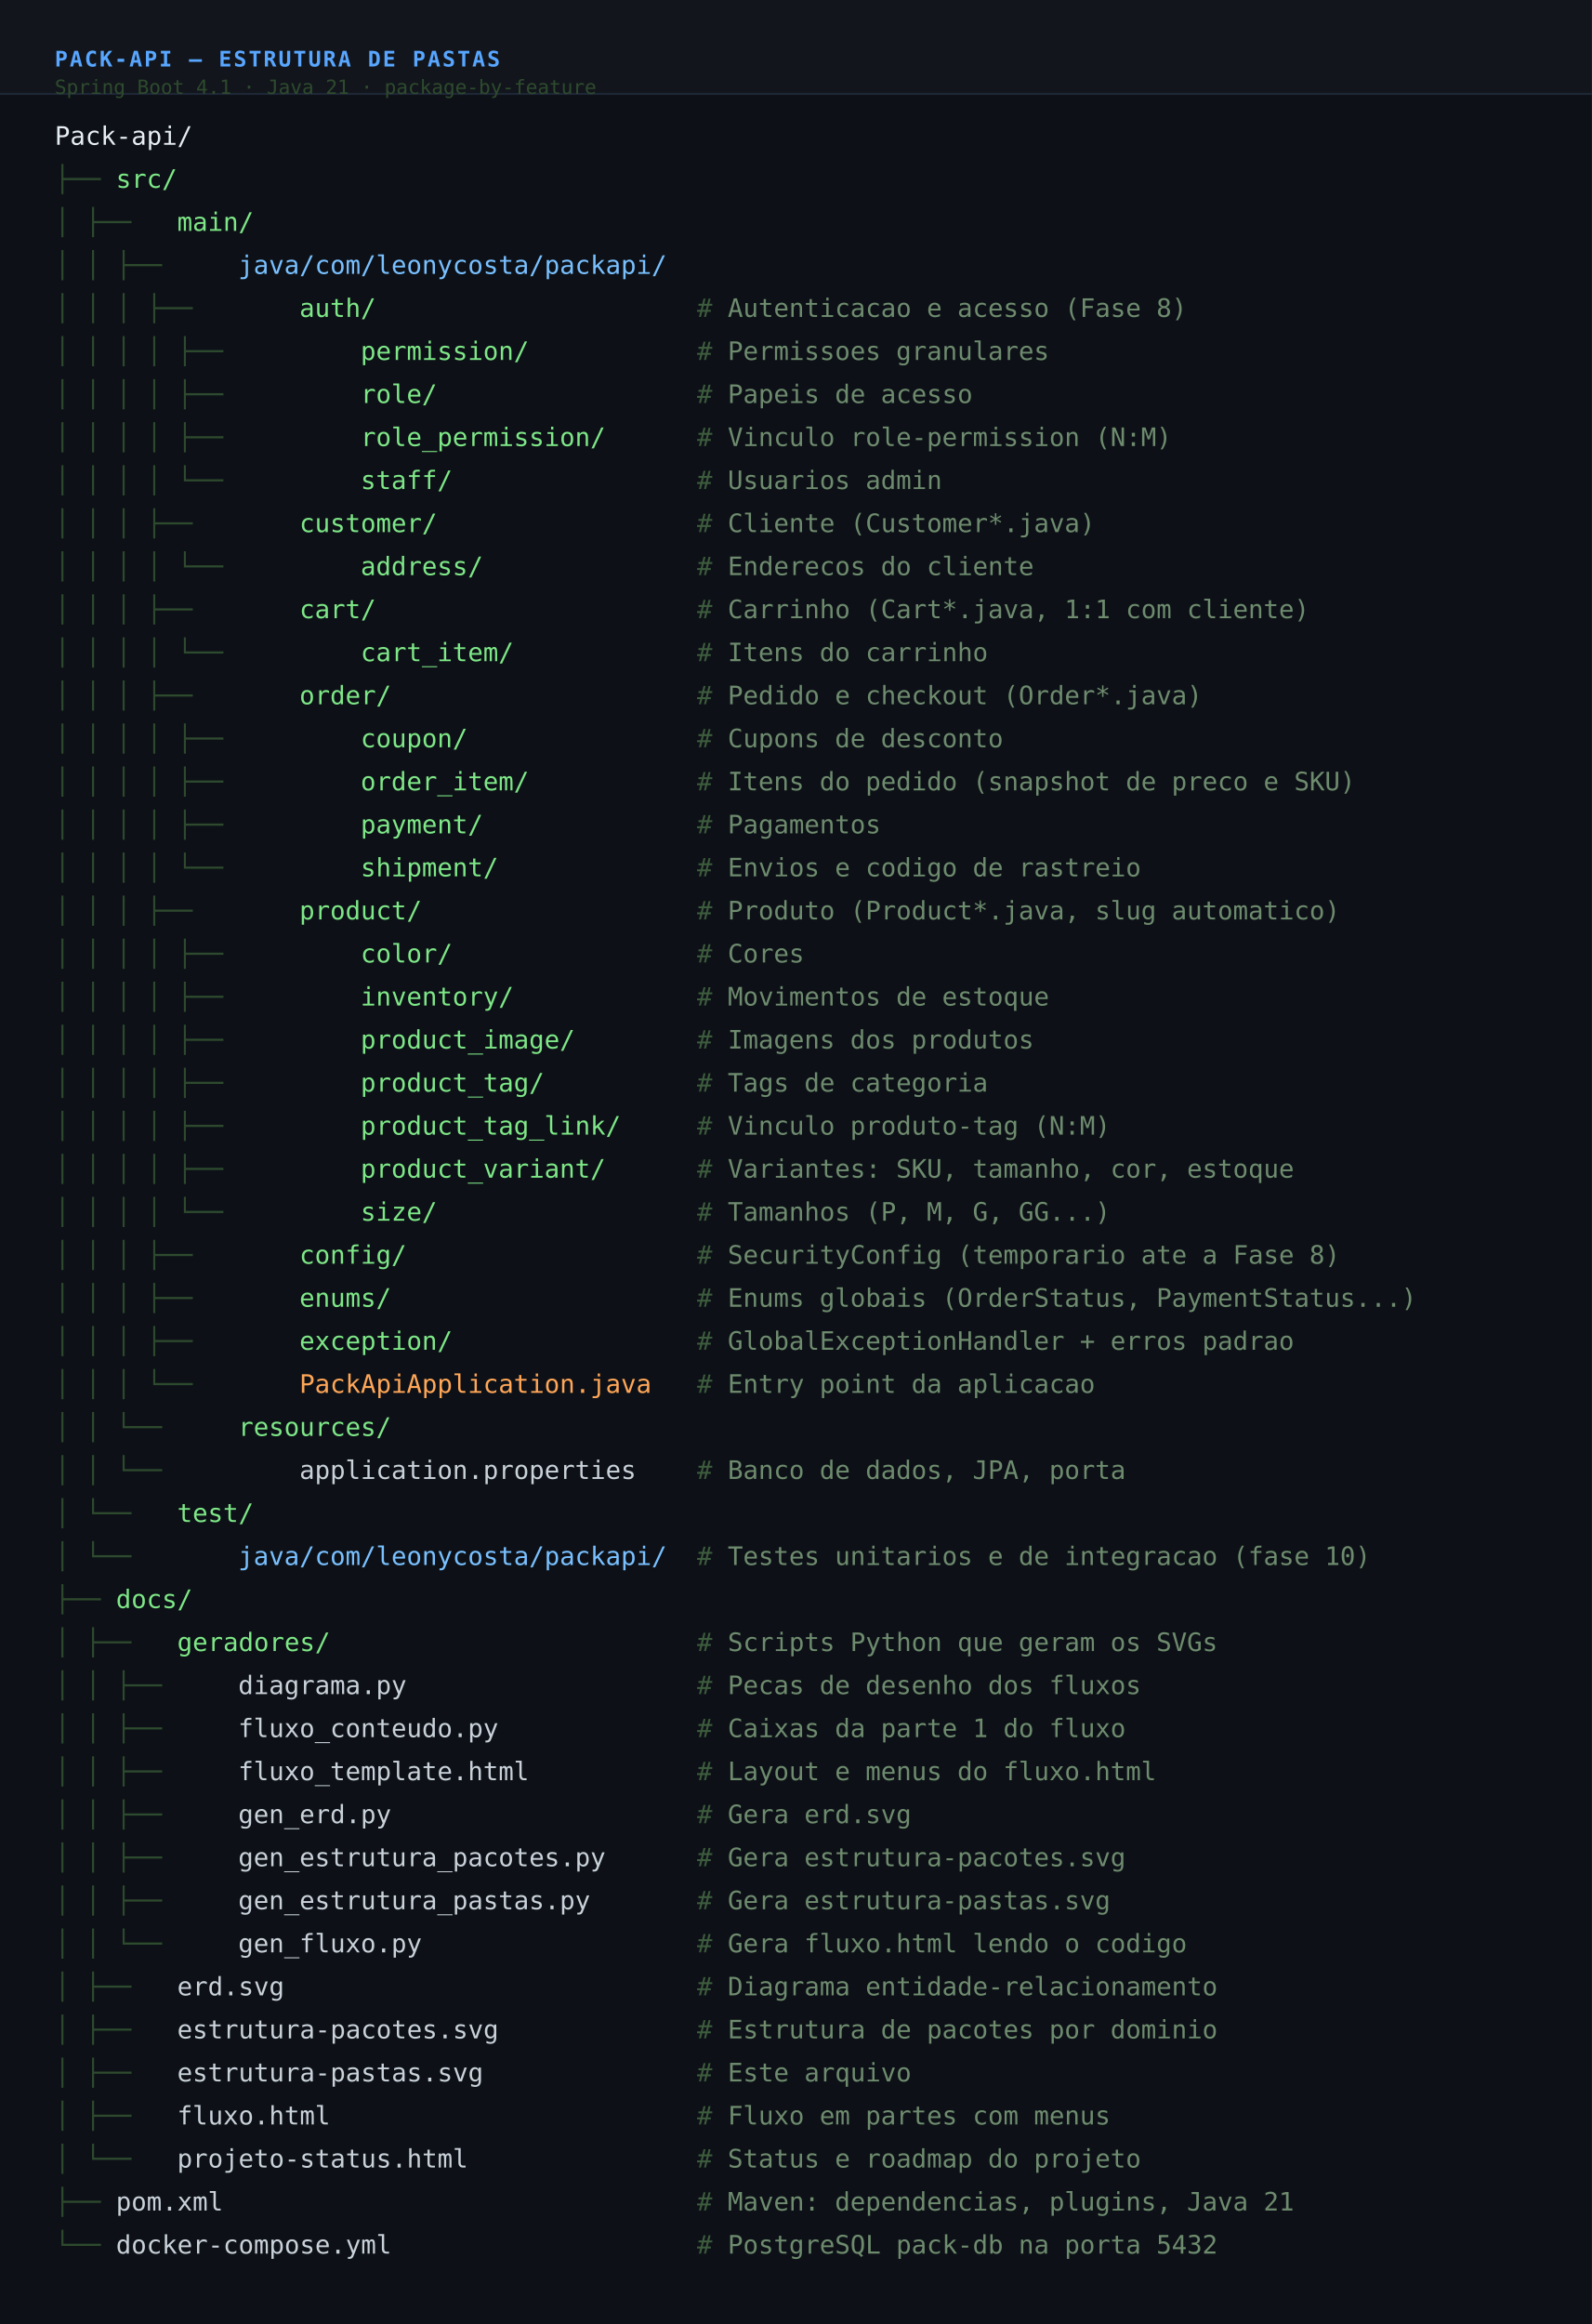
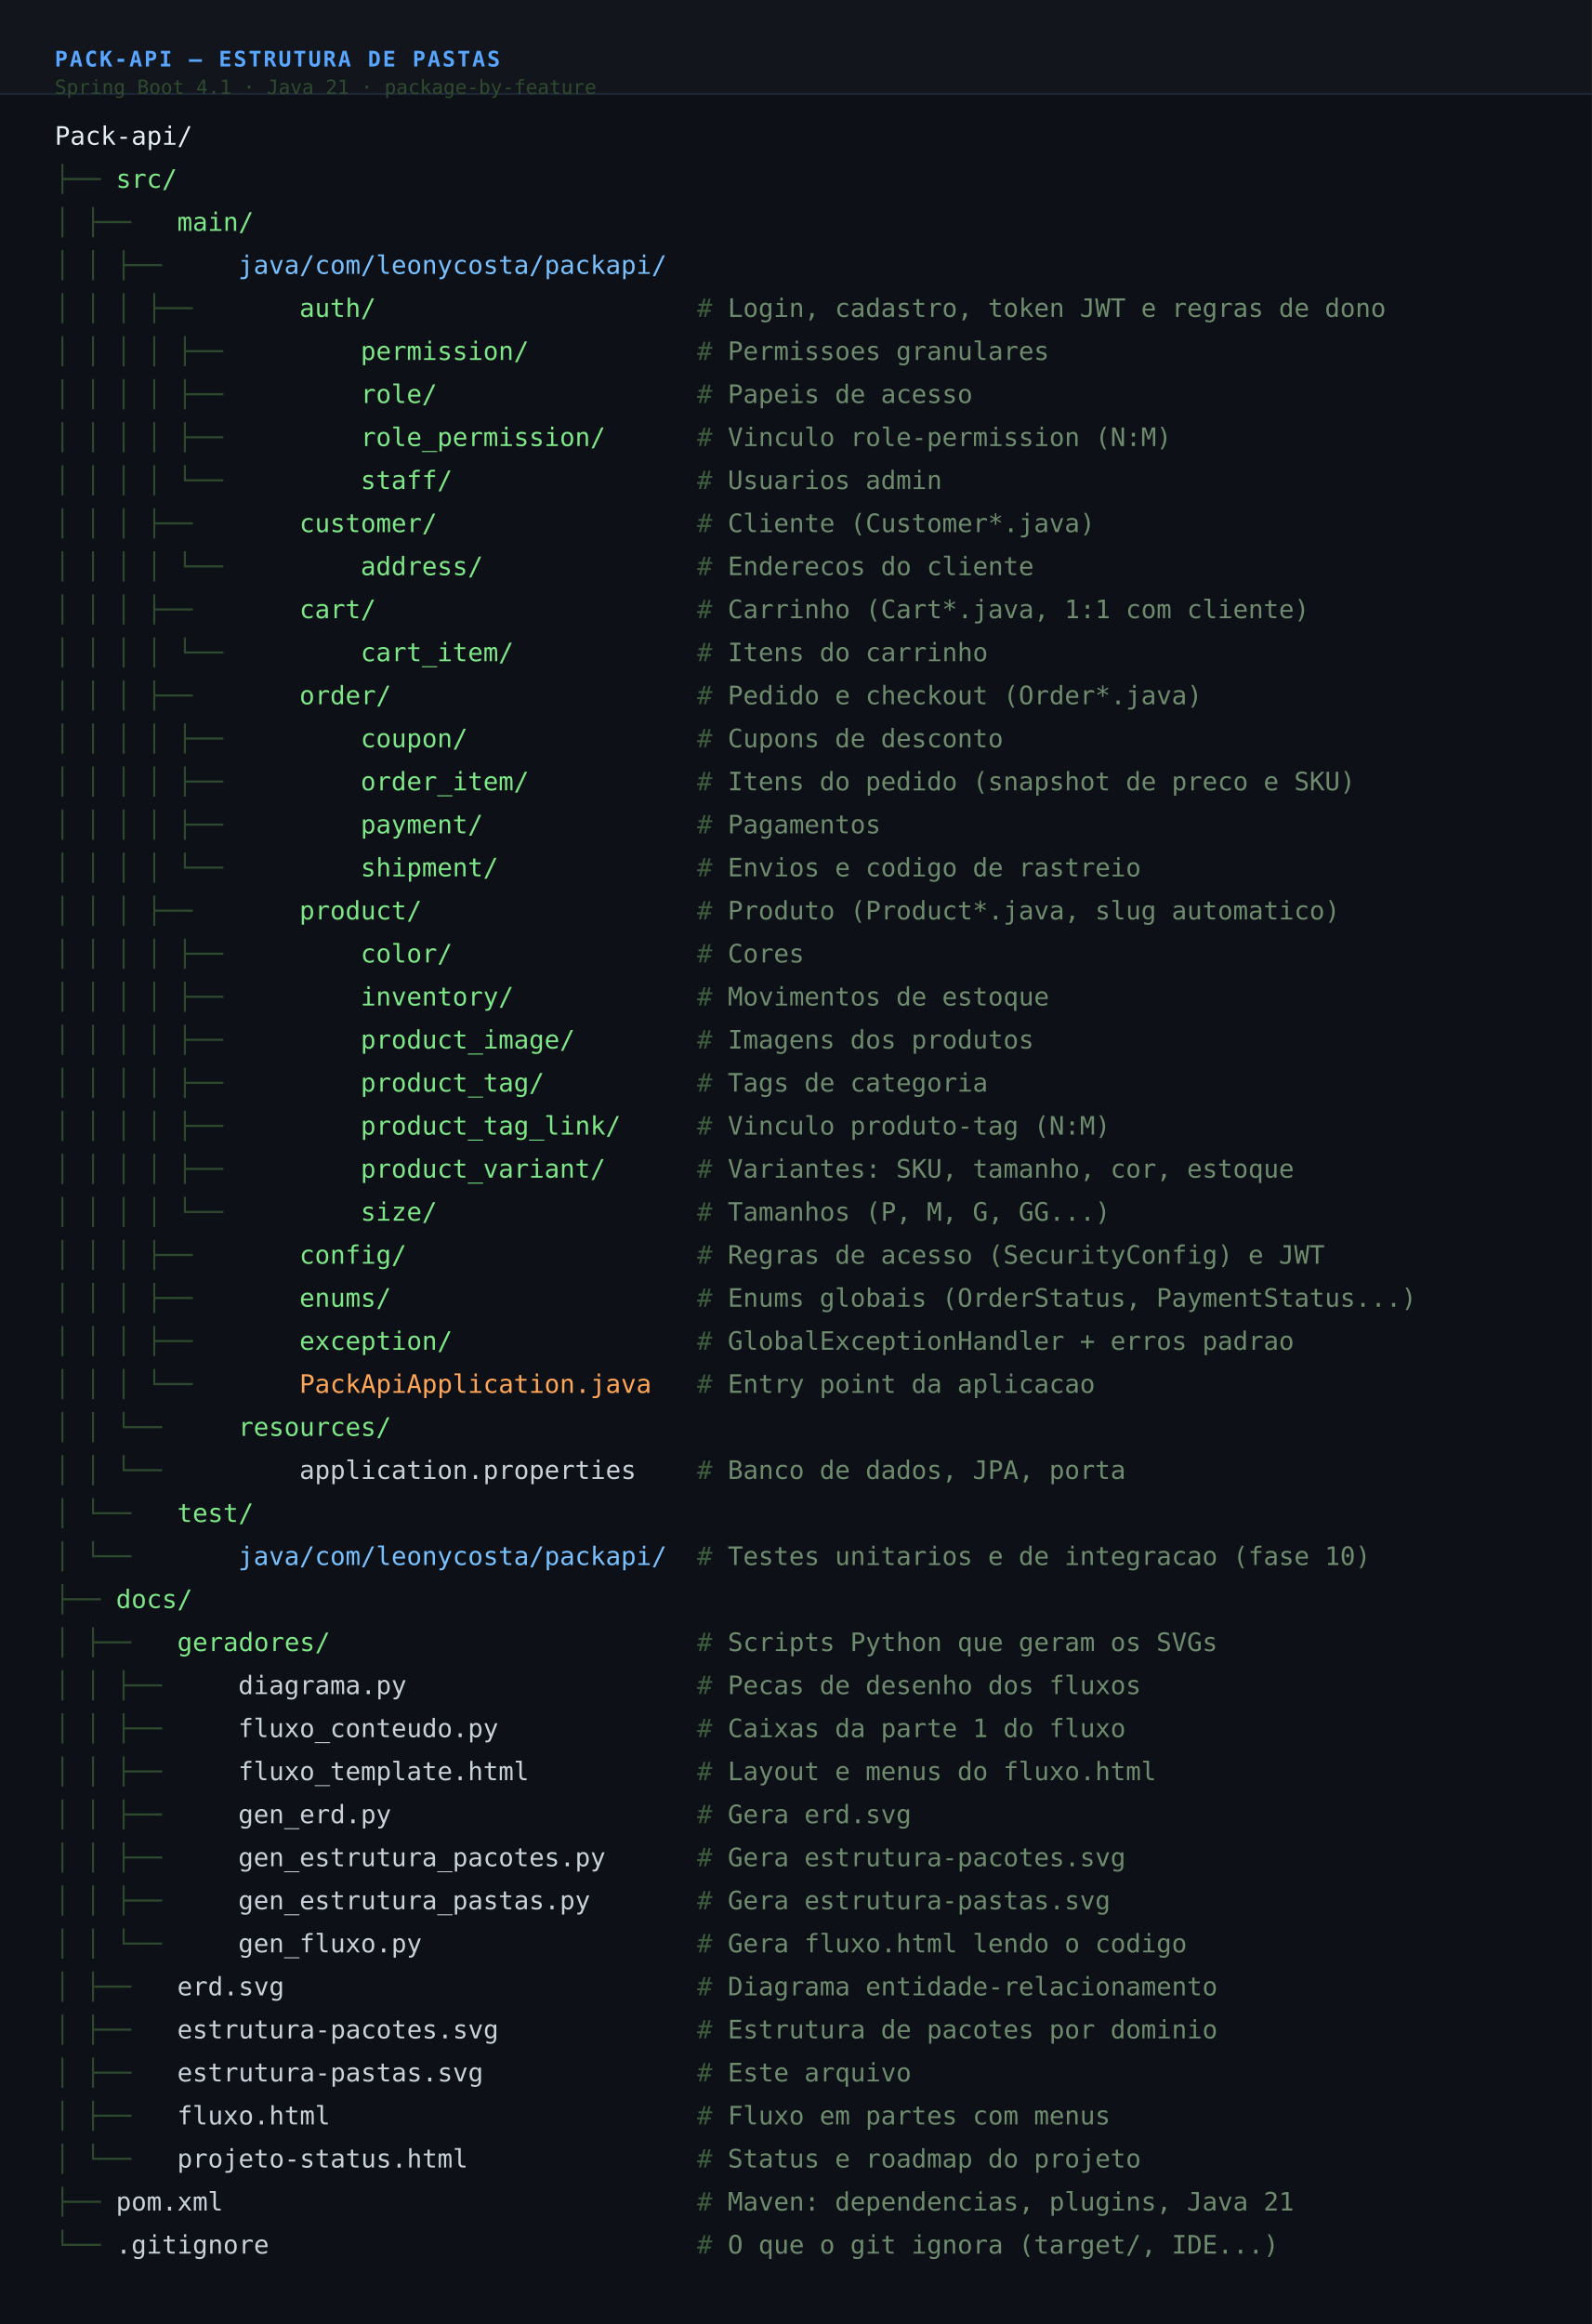
<svg xmlns="http://www.w3.org/2000/svg" width="814" height="1188" viewBox="0 0 814 1188">
  <defs>
    <style>text{font-family:JetBrains Mono, Fira Code, monospace;}</style>
  </defs>
  <rect width="814" height="1188" fill="#0d1117" />
  <rect width="814" height="48" fill="rgba(255,255,255,0.02)" />
  <line x1="0" y1="48" x2="814" y2="48" stroke="#1e2736" stroke-width="1" />
  <text x="28" y="34" font-family="JetBrains Mono, Fira Code, monospace" font-size="11" font-weight="700" fill="#58a6ff" letter-spacing="1">PACK-API — ESTRUTURA DE PASTAS</text>
  <text x="28" y="48" font-family="JetBrains Mono, Fira Code, monospace" font-size="10" fill="#2e4a2e">Spring Boot 4.1 · Java 21 · package-by-feature</text>
  <text x="28.0" y="74" font-family="JetBrains Mono, Fira Code, monospace" font-size="13" fill="#e6edf3">Pack-api/</text>
  <text x="28" y="96" font-family="JetBrains Mono, Fira Code, monospace" font-size="13" fill="#2e4a2e">├── </text>
  <text x="59.3" y="96" font-family="JetBrains Mono, Fira Code, monospace" font-size="13" fill="#7ee787">src/</text>
  <text x="28" y="118" font-family="JetBrains Mono, Fira Code, monospace" font-size="13" fill="#2e4a2e">│   ├── </text>
  <text x="90.6" y="118" font-family="JetBrains Mono, Fira Code, monospace" font-size="13" fill="#7ee787">main/</text>
  <text x="28" y="140" font-family="JetBrains Mono, Fira Code, monospace" font-size="13" fill="#2e4a2e">│   │   ├── </text>
  <text x="121.8" y="140" font-family="JetBrains Mono, Fira Code, monospace" font-size="13" fill="#79c0ff">java/com/leonycosta/packapi/</text>
  <text x="28" y="162" font-family="JetBrains Mono, Fira Code, monospace" font-size="13" fill="#2e4a2e">│   │   │   ├── </text>
  <text x="153.1" y="162" font-family="JetBrains Mono, Fira Code, monospace" font-size="13" fill="#7ee787">auth/</text>
  <text x="356.4" y="162" font-family="JetBrains Mono, Fira Code, monospace" font-size="13" fill="#3d5c3d">#</text>
-   <text x="372.1" y="162" font-family="JetBrains Mono, Fira Code, monospace" font-size="13" fill="#6e8b6e">Autenticacao e acesso (Fase 8)</text>
+   <text x="372.1" y="162" font-family="JetBrains Mono, Fira Code, monospace" font-size="13" fill="#6e8b6e">Login, cadastro, token JWT e regras de dono</text>
  <text x="28" y="184" font-family="JetBrains Mono, Fira Code, monospace" font-size="13" fill="#2e4a2e">│   │   │   │   ├── </text>
  <text x="184.4" y="184" font-family="JetBrains Mono, Fira Code, monospace" font-size="13" fill="#7ee787">permission/</text>
  <text x="356.4" y="184" font-family="JetBrains Mono, Fira Code, monospace" font-size="13" fill="#3d5c3d">#</text>
  <text x="372.1" y="184" font-family="JetBrains Mono, Fira Code, monospace" font-size="13" fill="#6e8b6e">Permissoes granulares</text>
  <text x="28" y="206" font-family="JetBrains Mono, Fira Code, monospace" font-size="13" fill="#2e4a2e">│   │   │   │   ├── </text>
  <text x="184.4" y="206" font-family="JetBrains Mono, Fira Code, monospace" font-size="13" fill="#7ee787">role/</text>
  <text x="356.4" y="206" font-family="JetBrains Mono, Fira Code, monospace" font-size="13" fill="#3d5c3d">#</text>
  <text x="372.1" y="206" font-family="JetBrains Mono, Fira Code, monospace" font-size="13" fill="#6e8b6e">Papeis de acesso</text>
  <text x="28" y="228" font-family="JetBrains Mono, Fira Code, monospace" font-size="13" fill="#2e4a2e">│   │   │   │   ├── </text>
  <text x="184.4" y="228" font-family="JetBrains Mono, Fira Code, monospace" font-size="13" fill="#7ee787">role_permission/</text>
  <text x="356.4" y="228" font-family="JetBrains Mono, Fira Code, monospace" font-size="13" fill="#3d5c3d">#</text>
  <text x="372.1" y="228" font-family="JetBrains Mono, Fira Code, monospace" font-size="13" fill="#6e8b6e">Vinculo role-permission (N:M)</text>
  <text x="28" y="250" font-family="JetBrains Mono, Fira Code, monospace" font-size="13" fill="#2e4a2e">│   │   │   │   └── </text>
  <text x="184.4" y="250" font-family="JetBrains Mono, Fira Code, monospace" font-size="13" fill="#7ee787">staff/</text>
  <text x="356.4" y="250" font-family="JetBrains Mono, Fira Code, monospace" font-size="13" fill="#3d5c3d">#</text>
  <text x="372.1" y="250" font-family="JetBrains Mono, Fira Code, monospace" font-size="13" fill="#6e8b6e">Usuarios admin</text>
  <text x="28" y="272" font-family="JetBrains Mono, Fira Code, monospace" font-size="13" fill="#2e4a2e">│   │   │   ├── </text>
  <text x="153.1" y="272" font-family="JetBrains Mono, Fira Code, monospace" font-size="13" fill="#7ee787">customer/</text>
  <text x="356.4" y="272" font-family="JetBrains Mono, Fira Code, monospace" font-size="13" fill="#3d5c3d">#</text>
  <text x="372.1" y="272" font-family="JetBrains Mono, Fira Code, monospace" font-size="13" fill="#6e8b6e">Cliente (Customer*.java)</text>
  <text x="28" y="294" font-family="JetBrains Mono, Fira Code, monospace" font-size="13" fill="#2e4a2e">│   │   │   │   └── </text>
  <text x="184.4" y="294" font-family="JetBrains Mono, Fira Code, monospace" font-size="13" fill="#7ee787">address/</text>
  <text x="356.4" y="294" font-family="JetBrains Mono, Fira Code, monospace" font-size="13" fill="#3d5c3d">#</text>
  <text x="372.1" y="294" font-family="JetBrains Mono, Fira Code, monospace" font-size="13" fill="#6e8b6e">Enderecos do cliente</text>
  <text x="28" y="316" font-family="JetBrains Mono, Fira Code, monospace" font-size="13" fill="#2e4a2e">│   │   │   ├── </text>
  <text x="153.1" y="316" font-family="JetBrains Mono, Fira Code, monospace" font-size="13" fill="#7ee787">cart/</text>
  <text x="356.4" y="316" font-family="JetBrains Mono, Fira Code, monospace" font-size="13" fill="#3d5c3d">#</text>
  <text x="372.1" y="316" font-family="JetBrains Mono, Fira Code, monospace" font-size="13" fill="#6e8b6e">Carrinho (Cart*.java, 1:1 com cliente)</text>
  <text x="28" y="338" font-family="JetBrains Mono, Fira Code, monospace" font-size="13" fill="#2e4a2e">│   │   │   │   └── </text>
  <text x="184.4" y="338" font-family="JetBrains Mono, Fira Code, monospace" font-size="13" fill="#7ee787">cart_item/</text>
  <text x="356.4" y="338" font-family="JetBrains Mono, Fira Code, monospace" font-size="13" fill="#3d5c3d">#</text>
  <text x="372.1" y="338" font-family="JetBrains Mono, Fira Code, monospace" font-size="13" fill="#6e8b6e">Itens do carrinho</text>
  <text x="28" y="360" font-family="JetBrains Mono, Fira Code, monospace" font-size="13" fill="#2e4a2e">│   │   │   ├── </text>
  <text x="153.1" y="360" font-family="JetBrains Mono, Fira Code, monospace" font-size="13" fill="#7ee787">order/</text>
  <text x="356.4" y="360" font-family="JetBrains Mono, Fira Code, monospace" font-size="13" fill="#3d5c3d">#</text>
  <text x="372.1" y="360" font-family="JetBrains Mono, Fira Code, monospace" font-size="13" fill="#6e8b6e">Pedido e checkout (Order*.java)</text>
  <text x="28" y="382" font-family="JetBrains Mono, Fira Code, monospace" font-size="13" fill="#2e4a2e">│   │   │   │   ├── </text>
  <text x="184.4" y="382" font-family="JetBrains Mono, Fira Code, monospace" font-size="13" fill="#7ee787">coupon/</text>
  <text x="356.4" y="382" font-family="JetBrains Mono, Fira Code, monospace" font-size="13" fill="#3d5c3d">#</text>
  <text x="372.1" y="382" font-family="JetBrains Mono, Fira Code, monospace" font-size="13" fill="#6e8b6e">Cupons de desconto</text>
  <text x="28" y="404" font-family="JetBrains Mono, Fira Code, monospace" font-size="13" fill="#2e4a2e">│   │   │   │   ├── </text>
  <text x="184.4" y="404" font-family="JetBrains Mono, Fira Code, monospace" font-size="13" fill="#7ee787">order_item/</text>
  <text x="356.4" y="404" font-family="JetBrains Mono, Fira Code, monospace" font-size="13" fill="#3d5c3d">#</text>
  <text x="372.1" y="404" font-family="JetBrains Mono, Fira Code, monospace" font-size="13" fill="#6e8b6e">Itens do pedido (snapshot de preco e SKU)</text>
  <text x="28" y="426" font-family="JetBrains Mono, Fira Code, monospace" font-size="13" fill="#2e4a2e">│   │   │   │   ├── </text>
  <text x="184.4" y="426" font-family="JetBrains Mono, Fira Code, monospace" font-size="13" fill="#7ee787">payment/</text>
  <text x="356.4" y="426" font-family="JetBrains Mono, Fira Code, monospace" font-size="13" fill="#3d5c3d">#</text>
  <text x="372.1" y="426" font-family="JetBrains Mono, Fira Code, monospace" font-size="13" fill="#6e8b6e">Pagamentos</text>
  <text x="28" y="448" font-family="JetBrains Mono, Fira Code, monospace" font-size="13" fill="#2e4a2e">│   │   │   │   └── </text>
  <text x="184.4" y="448" font-family="JetBrains Mono, Fira Code, monospace" font-size="13" fill="#7ee787">shipment/</text>
  <text x="356.4" y="448" font-family="JetBrains Mono, Fira Code, monospace" font-size="13" fill="#3d5c3d">#</text>
  <text x="372.1" y="448" font-family="JetBrains Mono, Fira Code, monospace" font-size="13" fill="#6e8b6e">Envios e codigo de rastreio</text>
  <text x="28" y="470" font-family="JetBrains Mono, Fira Code, monospace" font-size="13" fill="#2e4a2e">│   │   │   ├── </text>
  <text x="153.1" y="470" font-family="JetBrains Mono, Fira Code, monospace" font-size="13" fill="#7ee787">product/</text>
  <text x="356.4" y="470" font-family="JetBrains Mono, Fira Code, monospace" font-size="13" fill="#3d5c3d">#</text>
  <text x="372.1" y="470" font-family="JetBrains Mono, Fira Code, monospace" font-size="13" fill="#6e8b6e">Produto (Product*.java, slug automatico)</text>
  <text x="28" y="492" font-family="JetBrains Mono, Fira Code, monospace" font-size="13" fill="#2e4a2e">│   │   │   │   ├── </text>
  <text x="184.4" y="492" font-family="JetBrains Mono, Fira Code, monospace" font-size="13" fill="#7ee787">color/</text>
  <text x="356.4" y="492" font-family="JetBrains Mono, Fira Code, monospace" font-size="13" fill="#3d5c3d">#</text>
  <text x="372.1" y="492" font-family="JetBrains Mono, Fira Code, monospace" font-size="13" fill="#6e8b6e">Cores</text>
  <text x="28" y="514" font-family="JetBrains Mono, Fira Code, monospace" font-size="13" fill="#2e4a2e">│   │   │   │   ├── </text>
  <text x="184.4" y="514" font-family="JetBrains Mono, Fira Code, monospace" font-size="13" fill="#7ee787">inventory/</text>
  <text x="356.4" y="514" font-family="JetBrains Mono, Fira Code, monospace" font-size="13" fill="#3d5c3d">#</text>
  <text x="372.1" y="514" font-family="JetBrains Mono, Fira Code, monospace" font-size="13" fill="#6e8b6e">Movimentos de estoque</text>
  <text x="28" y="536" font-family="JetBrains Mono, Fira Code, monospace" font-size="13" fill="#2e4a2e">│   │   │   │   ├── </text>
  <text x="184.4" y="536" font-family="JetBrains Mono, Fira Code, monospace" font-size="13" fill="#7ee787">product_image/</text>
  <text x="356.4" y="536" font-family="JetBrains Mono, Fira Code, monospace" font-size="13" fill="#3d5c3d">#</text>
  <text x="372.1" y="536" font-family="JetBrains Mono, Fira Code, monospace" font-size="13" fill="#6e8b6e">Imagens dos produtos</text>
  <text x="28" y="558" font-family="JetBrains Mono, Fira Code, monospace" font-size="13" fill="#2e4a2e">│   │   │   │   ├── </text>
  <text x="184.4" y="558" font-family="JetBrains Mono, Fira Code, monospace" font-size="13" fill="#7ee787">product_tag/</text>
  <text x="356.4" y="558" font-family="JetBrains Mono, Fira Code, monospace" font-size="13" fill="#3d5c3d">#</text>
  <text x="372.1" y="558" font-family="JetBrains Mono, Fira Code, monospace" font-size="13" fill="#6e8b6e">Tags de categoria</text>
  <text x="28" y="580" font-family="JetBrains Mono, Fira Code, monospace" font-size="13" fill="#2e4a2e">│   │   │   │   ├── </text>
  <text x="184.4" y="580" font-family="JetBrains Mono, Fira Code, monospace" font-size="13" fill="#7ee787">product_tag_link/</text>
  <text x="356.4" y="580" font-family="JetBrains Mono, Fira Code, monospace" font-size="13" fill="#3d5c3d">#</text>
  <text x="372.1" y="580" font-family="JetBrains Mono, Fira Code, monospace" font-size="13" fill="#6e8b6e">Vinculo produto-tag (N:M)</text>
  <text x="28" y="602" font-family="JetBrains Mono, Fira Code, monospace" font-size="13" fill="#2e4a2e">│   │   │   │   ├── </text>
  <text x="184.4" y="602" font-family="JetBrains Mono, Fira Code, monospace" font-size="13" fill="#7ee787">product_variant/</text>
  <text x="356.4" y="602" font-family="JetBrains Mono, Fira Code, monospace" font-size="13" fill="#3d5c3d">#</text>
  <text x="372.1" y="602" font-family="JetBrains Mono, Fira Code, monospace" font-size="13" fill="#6e8b6e">Variantes: SKU, tamanho, cor, estoque</text>
  <text x="28" y="624" font-family="JetBrains Mono, Fira Code, monospace" font-size="13" fill="#2e4a2e">│   │   │   │   └── </text>
  <text x="184.4" y="624" font-family="JetBrains Mono, Fira Code, monospace" font-size="13" fill="#7ee787">size/</text>
  <text x="356.4" y="624" font-family="JetBrains Mono, Fira Code, monospace" font-size="13" fill="#3d5c3d">#</text>
  <text x="372.1" y="624" font-family="JetBrains Mono, Fira Code, monospace" font-size="13" fill="#6e8b6e">Tamanhos (P, M, G, GG...)</text>
  <text x="28" y="646" font-family="JetBrains Mono, Fira Code, monospace" font-size="13" fill="#2e4a2e">│   │   │   ├── </text>
  <text x="153.1" y="646" font-family="JetBrains Mono, Fira Code, monospace" font-size="13" fill="#7ee787">config/</text>
  <text x="356.4" y="646" font-family="JetBrains Mono, Fira Code, monospace" font-size="13" fill="#3d5c3d">#</text>
-   <text x="372.1" y="646" font-family="JetBrains Mono, Fira Code, monospace" font-size="13" fill="#6e8b6e">SecurityConfig (temporario ate a Fase 8)</text>
+   <text x="372.1" y="646" font-family="JetBrains Mono, Fira Code, monospace" font-size="13" fill="#6e8b6e">Regras de acesso (SecurityConfig) e JWT</text>
  <text x="28" y="668" font-family="JetBrains Mono, Fira Code, monospace" font-size="13" fill="#2e4a2e">│   │   │   ├── </text>
  <text x="153.1" y="668" font-family="JetBrains Mono, Fira Code, monospace" font-size="13" fill="#7ee787">enums/</text>
  <text x="356.4" y="668" font-family="JetBrains Mono, Fira Code, monospace" font-size="13" fill="#3d5c3d">#</text>
  <text x="372.1" y="668" font-family="JetBrains Mono, Fira Code, monospace" font-size="13" fill="#6e8b6e">Enums globais (OrderStatus, PaymentStatus...)</text>
  <text x="28" y="690" font-family="JetBrains Mono, Fira Code, monospace" font-size="13" fill="#2e4a2e">│   │   │   ├── </text>
  <text x="153.1" y="690" font-family="JetBrains Mono, Fira Code, monospace" font-size="13" fill="#7ee787">exception/</text>
  <text x="356.4" y="690" font-family="JetBrains Mono, Fira Code, monospace" font-size="13" fill="#3d5c3d">#</text>
  <text x="372.1" y="690" font-family="JetBrains Mono, Fira Code, monospace" font-size="13" fill="#6e8b6e">GlobalExceptionHandler + erros padrao</text>
  <text x="28" y="712" font-family="JetBrains Mono, Fira Code, monospace" font-size="13" fill="#2e4a2e">│   │   │   └── </text>
  <text x="153.1" y="712" font-family="JetBrains Mono, Fira Code, monospace" font-size="13" fill="#ffa657">PackApiApplication.java</text>
  <text x="356.4" y="712" font-family="JetBrains Mono, Fira Code, monospace" font-size="13" fill="#3d5c3d">#</text>
  <text x="372.1" y="712" font-family="JetBrains Mono, Fira Code, monospace" font-size="13" fill="#6e8b6e">Entry point da aplicacao</text>
  <text x="28" y="734" font-family="JetBrains Mono, Fira Code, monospace" font-size="13" fill="#2e4a2e">│   │   └── </text>
  <text x="121.8" y="734" font-family="JetBrains Mono, Fira Code, monospace" font-size="13" fill="#7ee787">resources/</text>
  <text x="28" y="756" font-family="JetBrains Mono, Fira Code, monospace" font-size="13" fill="#2e4a2e">│   │       └── </text>
  <text x="153.1" y="756" font-family="JetBrains Mono, Fira Code, monospace" font-size="13" fill="#c9d1d9">application.properties</text>
  <text x="356.4" y="756" font-family="JetBrains Mono, Fira Code, monospace" font-size="13" fill="#3d5c3d">#</text>
  <text x="372.1" y="756" font-family="JetBrains Mono, Fira Code, monospace" font-size="13" fill="#6e8b6e">Banco de dados, JPA, porta</text>
  <text x="28" y="778" font-family="JetBrains Mono, Fira Code, monospace" font-size="13" fill="#2e4a2e">│   └── </text>
  <text x="90.6" y="778" font-family="JetBrains Mono, Fira Code, monospace" font-size="13" fill="#7ee787">test/</text>
  <text x="28" y="800" font-family="JetBrains Mono, Fira Code, monospace" font-size="13" fill="#2e4a2e">│       └── </text>
  <text x="121.8" y="800" font-family="JetBrains Mono, Fira Code, monospace" font-size="13" fill="#79c0ff">java/com/leonycosta/packapi/</text>
  <text x="356.4" y="800" font-family="JetBrains Mono, Fira Code, monospace" font-size="13" fill="#3d5c3d">#</text>
  <text x="372.1" y="800" font-family="JetBrains Mono, Fira Code, monospace" font-size="13" fill="#6e8b6e">Testes unitarios e de integracao (fase 10)</text>
  <text x="28" y="822" font-family="JetBrains Mono, Fira Code, monospace" font-size="13" fill="#2e4a2e">├── </text>
  <text x="59.3" y="822" font-family="JetBrains Mono, Fira Code, monospace" font-size="13" fill="#7ee787">docs/</text>
  <text x="28" y="844" font-family="JetBrains Mono, Fira Code, monospace" font-size="13" fill="#2e4a2e">│   ├── </text>
  <text x="90.6" y="844" font-family="JetBrains Mono, Fira Code, monospace" font-size="13" fill="#7ee787">geradores/</text>
  <text x="356.4" y="844" font-family="JetBrains Mono, Fira Code, monospace" font-size="13" fill="#3d5c3d">#</text>
  <text x="372.1" y="844" font-family="JetBrains Mono, Fira Code, monospace" font-size="13" fill="#6e8b6e">Scripts Python que geram os SVGs</text>
  <text x="28" y="866" font-family="JetBrains Mono, Fira Code, monospace" font-size="13" fill="#2e4a2e">│   │   ├── </text>
  <text x="121.8" y="866" font-family="JetBrains Mono, Fira Code, monospace" font-size="13" fill="#c9d1d9">diagrama.py</text>
  <text x="356.4" y="866" font-family="JetBrains Mono, Fira Code, monospace" font-size="13" fill="#3d5c3d">#</text>
  <text x="372.1" y="866" font-family="JetBrains Mono, Fira Code, monospace" font-size="13" fill="#6e8b6e">Pecas de desenho dos fluxos</text>
  <text x="28" y="888" font-family="JetBrains Mono, Fira Code, monospace" font-size="13" fill="#2e4a2e">│   │   ├── </text>
  <text x="121.8" y="888" font-family="JetBrains Mono, Fira Code, monospace" font-size="13" fill="#c9d1d9">fluxo_conteudo.py</text>
  <text x="356.4" y="888" font-family="JetBrains Mono, Fira Code, monospace" font-size="13" fill="#3d5c3d">#</text>
  <text x="372.1" y="888" font-family="JetBrains Mono, Fira Code, monospace" font-size="13" fill="#6e8b6e">Caixas da parte 1 do fluxo</text>
  <text x="28" y="910" font-family="JetBrains Mono, Fira Code, monospace" font-size="13" fill="#2e4a2e">│   │   ├── </text>
  <text x="121.8" y="910" font-family="JetBrains Mono, Fira Code, monospace" font-size="13" fill="#c9d1d9">fluxo_template.html</text>
  <text x="356.4" y="910" font-family="JetBrains Mono, Fira Code, monospace" font-size="13" fill="#3d5c3d">#</text>
  <text x="372.1" y="910" font-family="JetBrains Mono, Fira Code, monospace" font-size="13" fill="#6e8b6e">Layout e menus do fluxo.html</text>
  <text x="28" y="932" font-family="JetBrains Mono, Fira Code, monospace" font-size="13" fill="#2e4a2e">│   │   ├── </text>
  <text x="121.8" y="932" font-family="JetBrains Mono, Fira Code, monospace" font-size="13" fill="#c9d1d9">gen_erd.py</text>
  <text x="356.4" y="932" font-family="JetBrains Mono, Fira Code, monospace" font-size="13" fill="#3d5c3d">#</text>
  <text x="372.1" y="932" font-family="JetBrains Mono, Fira Code, monospace" font-size="13" fill="#6e8b6e">Gera erd.svg</text>
  <text x="28" y="954" font-family="JetBrains Mono, Fira Code, monospace" font-size="13" fill="#2e4a2e">│   │   ├── </text>
  <text x="121.8" y="954" font-family="JetBrains Mono, Fira Code, monospace" font-size="13" fill="#c9d1d9">gen_estrutura_pacotes.py</text>
  <text x="356.4" y="954" font-family="JetBrains Mono, Fira Code, monospace" font-size="13" fill="#3d5c3d">#</text>
  <text x="372.1" y="954" font-family="JetBrains Mono, Fira Code, monospace" font-size="13" fill="#6e8b6e">Gera estrutura-pacotes.svg</text>
  <text x="28" y="976" font-family="JetBrains Mono, Fira Code, monospace" font-size="13" fill="#2e4a2e">│   │   ├── </text>
  <text x="121.8" y="976" font-family="JetBrains Mono, Fira Code, monospace" font-size="13" fill="#c9d1d9">gen_estrutura_pastas.py</text>
  <text x="356.4" y="976" font-family="JetBrains Mono, Fira Code, monospace" font-size="13" fill="#3d5c3d">#</text>
  <text x="372.1" y="976" font-family="JetBrains Mono, Fira Code, monospace" font-size="13" fill="#6e8b6e">Gera estrutura-pastas.svg</text>
  <text x="28" y="998" font-family="JetBrains Mono, Fira Code, monospace" font-size="13" fill="#2e4a2e">│   │   └── </text>
  <text x="121.8" y="998" font-family="JetBrains Mono, Fira Code, monospace" font-size="13" fill="#c9d1d9">gen_fluxo.py</text>
  <text x="356.4" y="998" font-family="JetBrains Mono, Fira Code, monospace" font-size="13" fill="#3d5c3d">#</text>
  <text x="372.1" y="998" font-family="JetBrains Mono, Fira Code, monospace" font-size="13" fill="#6e8b6e">Gera fluxo.html lendo o codigo</text>
  <text x="28" y="1020" font-family="JetBrains Mono, Fira Code, monospace" font-size="13" fill="#2e4a2e">│   ├── </text>
  <text x="90.6" y="1020" font-family="JetBrains Mono, Fira Code, monospace" font-size="13" fill="#c9d1d9">erd.svg</text>
  <text x="356.4" y="1020" font-family="JetBrains Mono, Fira Code, monospace" font-size="13" fill="#3d5c3d">#</text>
  <text x="372.1" y="1020" font-family="JetBrains Mono, Fira Code, monospace" font-size="13" fill="#6e8b6e">Diagrama entidade-relacionamento</text>
  <text x="28" y="1042" font-family="JetBrains Mono, Fira Code, monospace" font-size="13" fill="#2e4a2e">│   ├── </text>
  <text x="90.6" y="1042" font-family="JetBrains Mono, Fira Code, monospace" font-size="13" fill="#c9d1d9">estrutura-pacotes.svg</text>
  <text x="356.4" y="1042" font-family="JetBrains Mono, Fira Code, monospace" font-size="13" fill="#3d5c3d">#</text>
  <text x="372.1" y="1042" font-family="JetBrains Mono, Fira Code, monospace" font-size="13" fill="#6e8b6e">Estrutura de pacotes por dominio</text>
  <text x="28" y="1064" font-family="JetBrains Mono, Fira Code, monospace" font-size="13" fill="#2e4a2e">│   ├── </text>
  <text x="90.6" y="1064" font-family="JetBrains Mono, Fira Code, monospace" font-size="13" fill="#c9d1d9">estrutura-pastas.svg</text>
  <text x="356.4" y="1064" font-family="JetBrains Mono, Fira Code, monospace" font-size="13" fill="#3d5c3d">#</text>
  <text x="372.1" y="1064" font-family="JetBrains Mono, Fira Code, monospace" font-size="13" fill="#6e8b6e">Este arquivo</text>
  <text x="28" y="1086" font-family="JetBrains Mono, Fira Code, monospace" font-size="13" fill="#2e4a2e">│   ├── </text>
  <text x="90.6" y="1086" font-family="JetBrains Mono, Fira Code, monospace" font-size="13" fill="#c9d1d9">fluxo.html</text>
  <text x="356.4" y="1086" font-family="JetBrains Mono, Fira Code, monospace" font-size="13" fill="#3d5c3d">#</text>
  <text x="372.1" y="1086" font-family="JetBrains Mono, Fira Code, monospace" font-size="13" fill="#6e8b6e">Fluxo em partes com menus</text>
  <text x="28" y="1108" font-family="JetBrains Mono, Fira Code, monospace" font-size="13" fill="#2e4a2e">│   └── </text>
  <text x="90.6" y="1108" font-family="JetBrains Mono, Fira Code, monospace" font-size="13" fill="#c9d1d9">projeto-status.html</text>
  <text x="356.4" y="1108" font-family="JetBrains Mono, Fira Code, monospace" font-size="13" fill="#3d5c3d">#</text>
  <text x="372.1" y="1108" font-family="JetBrains Mono, Fira Code, monospace" font-size="13" fill="#6e8b6e">Status e roadmap do projeto</text>
  <text x="28" y="1130" font-family="JetBrains Mono, Fira Code, monospace" font-size="13" fill="#2e4a2e">├── </text>
  <text x="59.3" y="1130" font-family="JetBrains Mono, Fira Code, monospace" font-size="13" fill="#c9d1d9">pom.xml</text>
  <text x="356.4" y="1130" font-family="JetBrains Mono, Fira Code, monospace" font-size="13" fill="#3d5c3d">#</text>
  <text x="372.1" y="1130" font-family="JetBrains Mono, Fira Code, monospace" font-size="13" fill="#6e8b6e">Maven: dependencias, plugins, Java 21</text>
  <text x="28" y="1152" font-family="JetBrains Mono, Fira Code, monospace" font-size="13" fill="#2e4a2e">└── </text>
-   <text x="59.3" y="1152" font-family="JetBrains Mono, Fira Code, monospace" font-size="13" fill="#c9d1d9">docker-compose.yml</text>
+   <text x="59.3" y="1152" font-family="JetBrains Mono, Fira Code, monospace" font-size="13" fill="#c9d1d9">.gitignore</text>
  <text x="356.4" y="1152" font-family="JetBrains Mono, Fira Code, monospace" font-size="13" fill="#3d5c3d">#</text>
-   <text x="372.1" y="1152" font-family="JetBrains Mono, Fira Code, monospace" font-size="13" fill="#6e8b6e">PostgreSQL pack-db na porta 5432</text>
+   <text x="372.1" y="1152" font-family="JetBrains Mono, Fira Code, monospace" font-size="13" fill="#6e8b6e">O que o git ignora (target/, IDE...)</text>
</svg>
